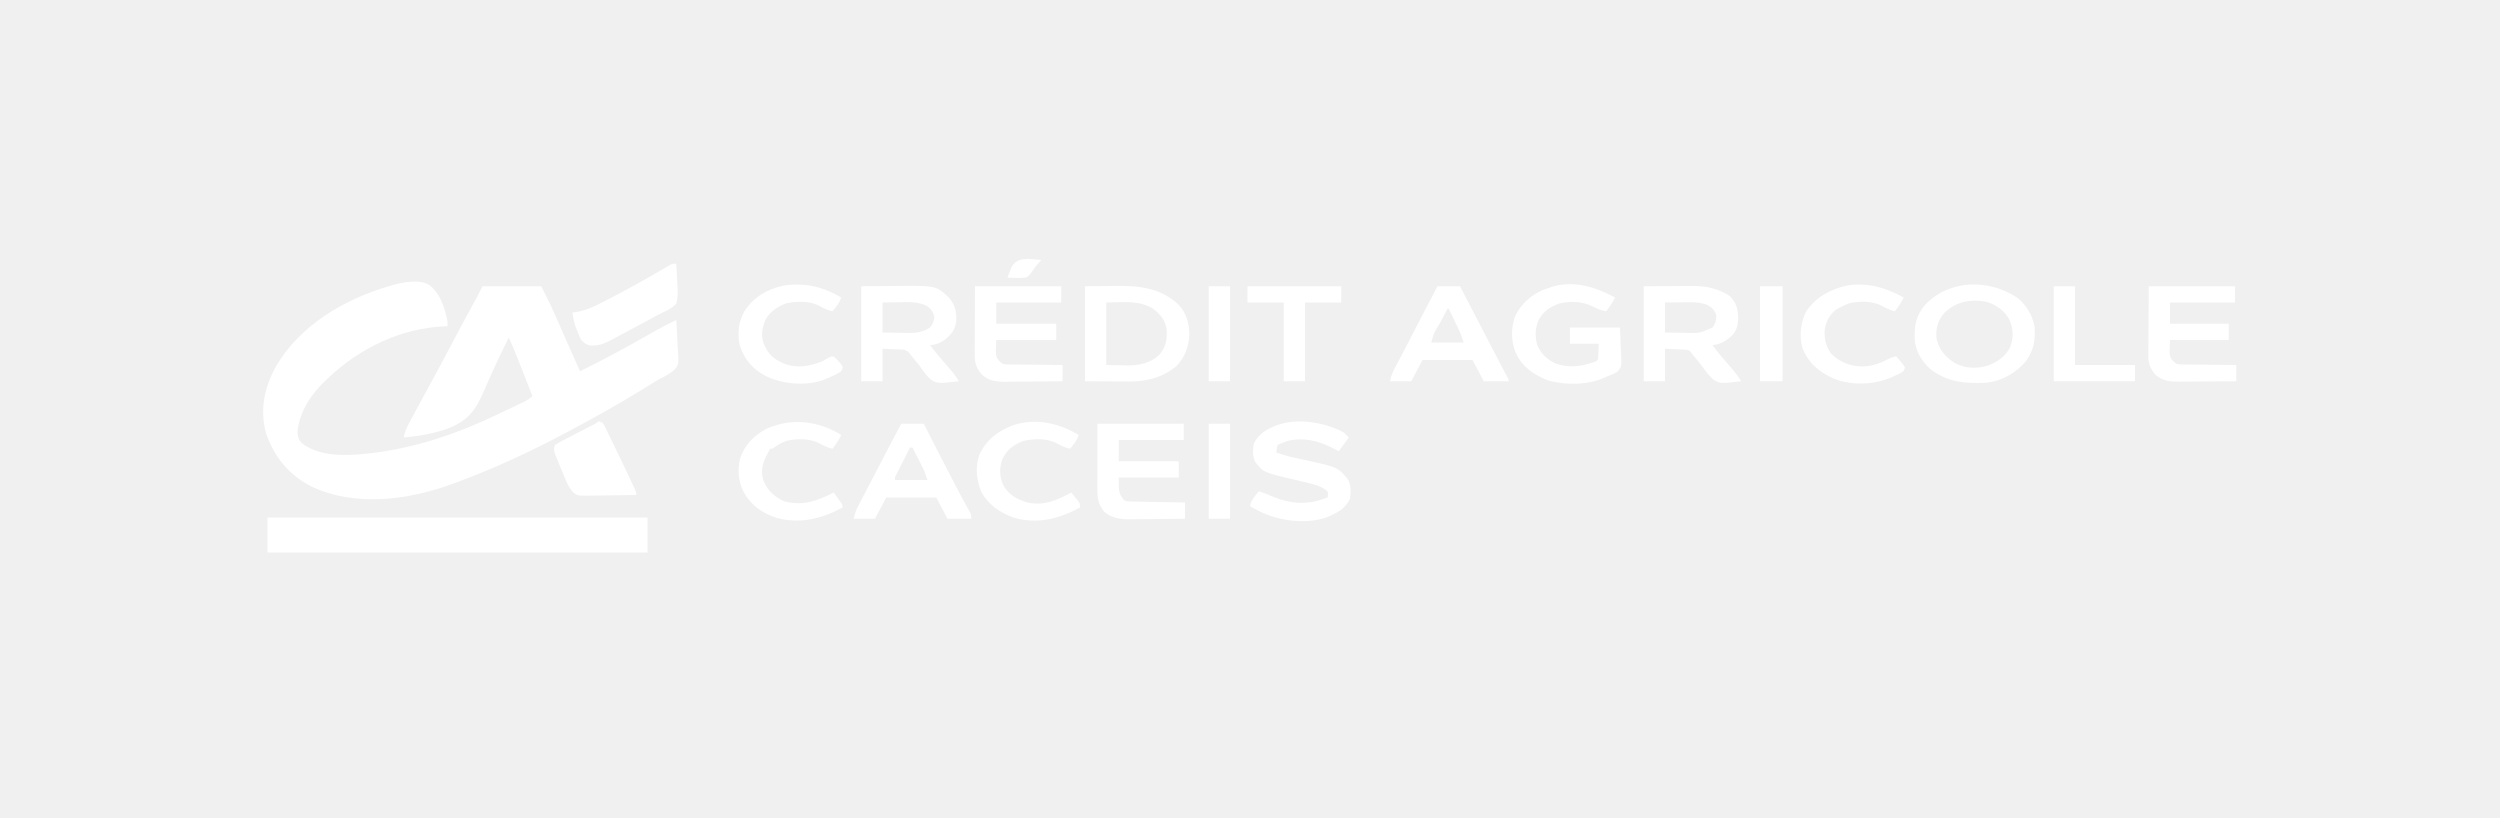
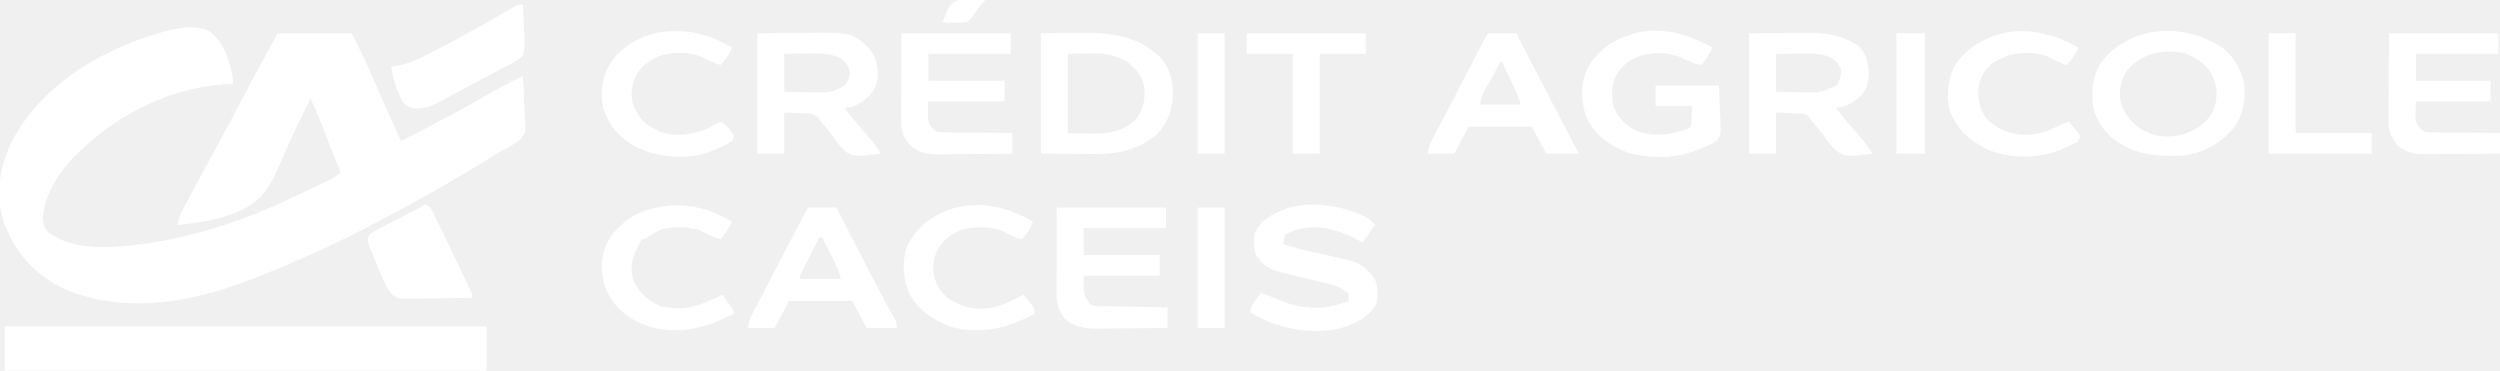
- <svg xmlns="http://www.w3.org/2000/svg" version="1.1" width="2000" height="654" viewBox="0 0 2000 654">
-   <path d="M0 0 C9.17 7.28 12.34 17.97 14.69 29.14 C14.69 30.46 14.69 31.78 14.69 33.14 C13.54 33.16 13.54 33.16 12.37 33.18 C-22.37 34.67 -55.32 50.55 -80.31 74.14 C-81.07 74.83 -81.83 75.53 -82.61 76.25 C-94.17 87.21 -104.19 101.85 -105.31 118.14 C-104.99 122 -104.45 123.97 -101.73 126.75 C-85.53 139.2 -60.21 136.47 -41.31 134.05 C-7.32 129.14 22.85 118.85 53.69 104.14 C56.05 103.03 58.4 101.91 60.76 100.8 C63.03 99.73 65.3 98.65 67.57 97.57 C68.62 97.07 69.68 96.57 70.77 96.06 C71.75 95.59 72.74 95.12 73.75 94.63 C74.61 94.22 75.47 93.81 76.35 93.39 C78.66 92.15 80.65 90.76 82.69 89.14 C80.63 83.89 78.57 78.64 76.5 73.4 C75.8 71.61 75.1 69.83 74.4 68.05 C73.39 65.48 72.38 62.9 71.36 60.33 C71.06 59.54 70.75 58.76 70.43 57.95 C68.33 52.61 66.06 47.36 63.69 42.14 C58.39 53.01 53.1 63.87 48.21 74.94 C47.93 75.58 47.64 76.23 47.35 76.89 C45.96 80.02 44.59 83.16 43.23 86.3 C36.68 101.23 30.31 108.95 14.98 114.98 C3.33 119.09 -8.07 121 -20.31 122.14 C-19.7 117.75 -18 114.26 -15.91 110.42 C-15.57 109.78 -15.23 109.14 -14.87 108.47 C-13.75 106.38 -12.63 104.29 -11.5 102.2 C-10.71 100.74 -9.93 99.27 -9.14 97.81 C-4.47 89.09 0.26 80.4 5.02 71.73 C10.07 62.51 14.96 53.21 19.86 43.92 C25.19 33.82 30.57 23.76 36.08 13.76 C36.52 12.96 36.95 12.16 37.41 11.34 C37.78 10.67 38.15 9.99 38.53 9.3 C39.98 6.61 41.33 3.87 42.69 1.14 C58.2 1.14 73.71 1.14 89.69 1.14 C97.73 17.22 97.73 17.22 100.59 23.75 C100.92 24.48 101.25 25.22 101.58 25.98 C102.6 28.28 103.62 30.58 104.63 32.89 C105.3 34.41 105.97 35.92 106.64 37.44 C107.98 40.46 109.31 43.48 110.64 46.5 C113.98 54.05 117.34 61.59 120.69 69.14 C140.09 59.65 159.07 49.34 177.78 38.58 C184.3 34.84 190.95 31.44 197.69 28.14 C198.07 33.36 198.34 38.58 198.52 43.82 C198.59 45.6 198.69 47.37 198.82 49.15 C199.85 63.4 199.85 63.4 196.33 67.87 C192.8 71 188.79 73.15 184.56 75.21 C182.1 76.43 179.84 77.91 177.55 79.43 C175.99 80.4 174.44 81.36 172.88 82.32 C171.58 83.13 171.58 83.13 170.25 83.95 C151.11 95.68 131.52 106.62 111.69 117.14 C110.59 117.72 109.49 118.31 108.35 118.92 C80.28 133.85 51.52 147.09 21.69 158.14 C20.84 158.45 19.98 158.77 19.1 159.1 C-16.63 172.19 -58.19 177.93 -93.78 161.54 C-112.17 152.11 -123.61 138.16 -130.48 118.85 C-135.6 99.84 -131.84 81.9 -122.42 65.03 C-103.14 32.28 -67.9 11.53 -32.31 1.14 C-31.17 0.8 -30.03 0.46 -28.86 0.11 C-20.2 -2.2 -8.09 -4.56 0 0 Z " fill="#FFFFFF" transform="translate(343.3086,227.8633)" />
-   <path d="M0 0 C100.32 0 200.64 0 304 0 C304 9.24 304 18.48 304 28 C203.68 28 103.36 28 0 28 C0 18.76 0 9.52 0 0 Z " fill="#FFFFFF" transform="translate(214,414)" />
-   <path d="M0 0 C7.47 -0.06 14.93 -0.12 22.62 -0.19 C24.95 -0.21 27.28 -0.24 29.67 -0.27 C59.85 -0.48 59.85 -0.48 70 9 C75.05 14.55 76.33 20.6 76 28 C75.09 34.61 72.3 38.45 67.13 42.56 C63.27 45.17 59.76 47 55 47 C59.85 53.5 65.08 59.62 70.47 65.68 C73.36 68.97 75.9 72.13 78 76 C61.55 77.89 61.55 77.89 56.12 75 C52.89 72.37 50.51 69.12 48.17 65.69 C46.26 62.94 44.09 60.44 41.94 57.88 C41.22 56.99 40.51 56.1 39.78 55.18 C37.46 52.05 37.46 52.05 34.03 50.68 C33.24 50.65 32.46 50.62 31.65 50.59 C30.88 50.55 30.12 50.51 29.33 50.48 C27.87 50.43 27.87 50.43 26.38 50.38 C23.28 50.25 20.19 50.13 17 50 C17 58.58 17 67.16 17 76 C11.39 76 5.78 76 0 76 C0 50.92 0 25.84 0 0 Z M17 13 C17 20.92 17 28.84 17 37 C21.13 37.09 25.25 37.17 29.38 37.22 C30.78 37.24 32.18 37.27 33.58 37.3 C41.6 37.5 48.15 37.63 55 33 C57.3 30.27 57.9 28.56 58.5 25.06 C57.83 20.97 56.19 18.53 53 16 C45.73 12.21 37.92 12.65 29.94 12.81 C28.69 12.83 27.44 12.84 26.16 12.85 C23.11 12.89 20.05 12.94 17 13 Z " fill="#FFFFFF" transform="translate(689,229)" />
-   <path d="M0 0 C11.29 -0.06 11.29 -0.06 22.81 -0.12 C25.17 -0.14 27.52 -0.16 29.94 -0.18 C31.84 -0.19 33.74 -0.19 35.64 -0.2 C36.6 -0.21 37.56 -0.22 38.55 -0.23 C49.93 -0.23 59.14 1.63 68.75 7.75 C73.91 12.91 75.28 17.73 75.56 25 C75.35 31.25 74.49 35.52 70 40 C65.41 43.84 61.14 46.69 55 47 C59.42 53.18 64.29 58.87 69.33 64.54 C72.55 68.2 75.4 71.87 78 76 C61.45 77.91 61.45 77.91 56.02 74.9 C52.53 72.01 49.87 68.49 47.28 64.79 C45.27 61.98 43.03 59.39 40.81 56.75 C40.1 55.86 39.38 54.97 38.64 54.05 C36.86 51.51 36.86 51.51 34.14 50.79 C33.35 50.76 32.56 50.72 31.75 50.68 C30.98 50.65 30.21 50.61 29.42 50.57 C28.43 50.53 27.45 50.48 26.44 50.44 C23.32 50.29 20.21 50.15 17 50 C17 58.58 17 67.16 17 76 C11.39 76 5.78 76 0 76 C0 50.92 0 25.84 0 0 Z M17 13 C17 20.92 17 28.84 17 37 C21.13 37.09 25.25 37.17 29.38 37.22 C30.78 37.24 32.18 37.27 33.58 37.3 C44.88 37.58 44.88 37.58 55 33 C57.51 29.58 57.99 27.67 58.06 23.44 C56.77 19.26 54.79 17.02 51 15 C44.2 12.29 37.29 12.78 30.06 12.88 C28.81 12.88 27.55 12.89 26.26 12.9 C23.17 12.93 20.09 12.96 17 13 Z " fill="#FFFFFF" transform="translate(1315,229)" />
-   <path d="M0 0 C6.64 -0.06 13.28 -0.12 20.12 -0.19 C23.22 -0.23 23.22 -0.23 26.38 -0.27 C44.63 -0.41 60.79 1.78 74.69 14.55 C80.97 21.14 83.21 29.05 83.5 38 C83.17 47.93 80.07 56.85 73 64 C61.47 73.38 48.77 76.36 34.18 76.2 C32.87 76.19 32.87 76.19 31.53 76.19 C28.31 76.18 25.09 76.15 21.88 76.12 C14.66 76.08 7.44 76.04 0 76 C0 50.92 0 25.84 0 0 Z M17 13 C17 29.5 17 46 17 63 C21.06 63.08 25.13 63.17 29.31 63.25 C30.57 63.29 31.83 63.32 33.12 63.36 C42.95 63.46 52.27 61.74 59.56 54.68 C64.74 48.64 65.67 43.02 65.38 35.12 C64.47 27.63 60.9 23.17 55.15 18.47 C43.88 10.76 30.05 13 17 13 Z " fill="#FFFFFF" transform="translate(868,229)" />
-   <path d="M0 0 C6.82 5.28 11.86 13.87 13.49 22.32 C14.56 32.79 13.03 42.01 6.68 50.61 C-1.43 60.18 -12.98 66.78 -25.61 67.85 C-42.44 68.56 -56.32 67.4 -70.03 56.63 C-76.93 50.22 -81.63 42.58 -82.27 33.09 C-82.58 21.89 -81.32 14.19 -73.84 5.38 C-54.19 -15.08 -22.75 -15.35 0 0 Z M-60.03 13.63 C-64.19 19.53 -65.71 26.01 -64.66 33.14 C-62.65 41.31 -58 46.84 -51.09 51.5 C-42.93 56.17 -34.07 56.87 -25.03 54.5 C-16.93 51.81 -10.05 47.32 -6.03 39.63 C-2.93 31.51 -3.28 24.85 -6.71 17.02 C-10.7 9.81 -17.1 5.55 -24.82 3.05 C-38.3 0.5 -50.79 3.17 -60.03 13.63 Z " fill="#FFFFFF" transform="translate(1614.031,238.3711)" />
-   <path d="M0 0 C-1.32 2.79 -2.8 5.26 -4.62 7.75 C-5.29 8.67 -5.29 8.67 -5.98 9.61 C-6.48 10.3 -6.48 10.3 -7 11 C-10.79 10.4 -13.73 9.28 -17.12 7.5 C-25.6 3.07 -34.97 2.68 -44.29 4.72 C-51.72 7.26 -56.9 10.66 -60.88 17.56 C-63.9 24.13 -64.12 30.53 -62.37 37.52 C-59.67 44.65 -54.26 49.7 -47.38 52.88 C-37.2 56.27 -28.05 55.45 -18 52 C-17.25 51.77 -16.5 51.55 -15.72 51.31 C-13.66 50.04 -13.66 50.04 -13.39 46.96 C-13.34 45.78 -13.3 44.59 -13.25 43.38 C-13.17 41.27 -13.09 39.17 -13 37 C-20.59 37 -28.18 37 -36 37 C-36 32.71 -36 28.42 -36 24 C-22.8 24 -9.6 24 4 24 C4.31 31.98 4.31 31.98 4.62 40.12 C4.72 41.79 4.81 43.46 4.9 45.18 C5.24 55.6 5.24 55.6 1.98 59.29 C-0.63 60.9 -3.11 61.99 -6 63 C-6.64 63.3 -7.28 63.59 -7.94 63.9 C-21.4 70.1 -39.26 70.33 -53.38 66.38 C-64.78 62.03 -74.22 55.55 -79.44 44.19 C-83.18 34.98 -83.31 24.68 -80.03 15.27 C-75.72 5.78 -67.47 -1.77 -58 -5.88 C-56.01 -6.62 -54.01 -7.33 -52 -8 C-51.28 -8.25 -50.57 -8.49 -49.83 -8.75 C-32.18 -13.7 -15.46 -8.35 0 0 Z " fill="#FFFFFF" transform="translate(1292,238)" />
-   <path d="M0 0 C1.32 1.32 2.64 2.64 4 4 C1.36 7.63 -1.28 11.26 -4 15 C-5.75 14.07 -7.51 13.14 -9.31 12.19 C-20.73 6.54 -32.72 3.54 -45.4 6.9 C-47.99 7.84 -50.5 8.84 -53 10 C-53.33 11.98 -53.66 13.96 -54 16 C-46.69 18.63 -39.35 20.29 -31.75 21.88 C-4.93 27.7 -4.93 27.7 3 37 C6.11 41.85 5.6 47.45 5 53 C1.05 61.36 -5.84 64.63 -14 67.98 C-30.61 73.61 -51.59 70.72 -67.16 63.22 C-69.81 61.87 -72.41 60.46 -75 59 C-74.39 55.56 -73.08 53.48 -70.94 50.75 C-70.39 50.04 -69.84 49.34 -69.28 48.61 C-68.86 48.08 -68.43 47.55 -68 47 C-63.96 48.29 -60.12 49.78 -56.25 51.5 C-43.15 56.96 -29.44 58.09 -16 53 C-15.01 52.67 -14.02 52.34 -13 52 C-12.5 49.67 -12.5 49.67 -13 47 C-17.03 43.83 -20.68 42.27 -25.62 41.06 C-26.58 40.82 -26.58 40.82 -27.55 40.57 C-31.35 39.61 -35.18 38.73 -39 37.85 C-64.46 31.91 -64.46 31.91 -71.07 23.12 C-73.07 18.55 -72.78 13.84 -72 9 C-68.18 0.92 -61.07 -3.05 -53 -6 C-36.62 -11.82 -14.84 -8.11 0 0 Z " fill="#FFFFFF" transform="translate(1075,346)" />
-   <path d="M0 0 C22.77 0 45.54 0 69 0 C69 4.29 69 8.58 69 13 C51.84 13 34.68 13 17 13 C17 18.61 17 24.22 17 30 C32.84 30 48.68 30 65 30 C65 34.29 65 38.58 65 43 C49.16 43 33.32 43 17 43 C16.29 57.17 16.29 57.17 22 62 C24.33 62.61 24.33 62.61 26.86 62.55 C28.3 62.58 28.3 62.58 29.77 62.61 C30.8 62.61 31.83 62.61 32.89 62.61 C34.48 62.63 34.48 62.63 36.1 62.66 C39.48 62.71 42.87 62.73 46.25 62.75 C48.54 62.78 50.84 62.81 53.13 62.84 C58.76 62.91 64.38 62.96 70 63 C70 67.29 70 71.58 70 76 C62.31 76.1 54.63 76.17 46.94 76.22 C44.33 76.24 41.71 76.27 39.1 76.3 C35.34 76.35 31.58 76.37 27.81 76.39 C26.65 76.41 25.49 76.43 24.29 76.45 C16.95 76.46 11.02 75.75 5.48 70.59 C1.11 65.68 -0.25 61.3 -0.23 54.83 C-0.23 53.59 -0.23 52.36 -0.23 51.08 C-0.22 49.79 -0.21 48.5 -0.2 47.17 C-0.19 45.38 -0.19 45.38 -0.19 43.55 C-0.18 39.1 -0.15 34.64 -0.12 30.19 C-0.08 20.23 -0.04 10.26 0 0 Z " fill="#FFFFFF" transform="translate(780,229)" />
-   <path d="M0 0 C22.77 0 45.54 0 69 0 C69 4.29 69 8.58 69 13 C51.84 13 34.68 13 17 13 C17 18.61 17 24.22 17 30 C32.84 30 48.68 30 65 30 C65 34.29 65 38.58 65 43 C49.16 43 33.32 43 17 43 C16.96 55.11 16.96 55.11 21 61 C23.37 62.19 24.89 62.16 27.54 62.21 C28.48 62.23 29.42 62.25 30.39 62.27 C31.41 62.28 32.43 62.3 33.48 62.32 C34.52 62.34 35.56 62.36 36.63 62.38 C39.96 62.44 43.29 62.5 46.62 62.56 C48.88 62.61 51.14 62.65 53.39 62.69 C58.93 62.8 64.46 62.9 70 63 C70 67.29 70 71.58 70 76 C62.64 76.1 55.27 76.17 47.91 76.22 C45.4 76.24 42.9 76.27 40.4 76.3 C36.79 76.35 33.18 76.37 29.57 76.39 C28.46 76.41 27.35 76.43 26.21 76.45 C18.34 76.46 10.62 75.51 4.75 69.82 C4.1 68.7 4.1 68.7 3.44 67.56 C2.98 66.82 2.53 66.08 2.06 65.32 C0.08 60.99 -0.12 56.81 -0.11 52.11 C-0.11 50.93 -0.11 49.75 -0.11 48.54 C-0.11 47.31 -0.1 46.09 -0.1 44.82 C-0.1 43.69 -0.1 42.55 -0.09 41.38 C-0.09 37.15 -0.08 32.92 -0.06 28.69 C-0.04 19.22 -0.02 9.75 0 0 Z " fill="#FFFFFF" transform="translate(878,339)" />
-   <path d="M0 0 C22.77 0 45.54 0 69 0 C69 4.29 69 8.58 69 13 C51.84 13 34.68 13 17 13 C17 18.61 17 24.22 17 30 C32.51 30 48.02 30 64 30 C64 34.29 64 38.58 64 43 C48.49 43 32.98 43 17 43 C16.29 57.17 16.29 57.17 22 62 C24.33 62.61 24.33 62.61 26.86 62.55 C28.3 62.58 28.3 62.58 29.77 62.61 C30.8 62.61 31.83 62.61 32.89 62.61 C34.48 62.63 34.48 62.63 36.1 62.66 C39.48 62.71 42.87 62.73 46.25 62.75 C48.54 62.78 50.84 62.81 53.13 62.84 C58.76 62.91 64.38 62.96 70 63 C70 67.29 70 71.58 70 76 C62.3 76.07 54.59 76.13 46.89 76.16 C44.27 76.18 41.65 76.2 39.03 76.23 C35.26 76.26 31.49 76.28 27.71 76.29 C26.55 76.31 25.38 76.32 24.18 76.34 C16.46 76.34 11.31 75.79 5.25 70.69 C1.23 65.88 -0.38 61.89 -0.34 55.63 C-0.34 54.37 -0.34 53.11 -0.34 51.82 C-0.32 50.51 -0.31 49.2 -0.29 47.85 C-0.29 46.64 -0.29 45.43 -0.28 44.18 C-0.27 39.66 -0.23 35.14 -0.19 30.62 C-0.13 20.52 -0.06 10.41 0 0 Z " fill="#FFFFFF" transform="translate(1719,229)" />
-   <path d="M0 0 C5.94 0 11.88 0 18 0 C24.85 13.1 31.67 26.21 38.45 39.34 C41.82 45.87 45.21 52.41 48.62 58.92 C49.18 59.99 49.74 61.06 50.32 62.17 C51.38 64.18 52.44 66.2 53.5 68.21 C53.96 69.09 54.42 69.98 54.9 70.89 C55.31 71.66 55.72 72.44 56.14 73.24 C57 75 57 75 57 76 C50.4 76 43.8 76 37 76 C34.03 70.39 31.06 64.78 28 59 C14.8 59 1.6 59 -12 59 C-14.97 64.61 -17.94 70.22 -21 76 C-26.61 76 -32.22 76 -38 76 C-37.02 71.1 -35.35 67.56 -33 63.25 C-32.09 61.56 -31.19 59.87 -30.28 58.17 C-29.77 57.21 -29.26 56.25 -28.73 55.26 C-25.64 49.43 -22.63 43.54 -19.61 37.67 C-13.15 25.07 -6.62 12.51 0 0 Z M8 18 C6.39 21.04 4.79 24.08 3.19 27.12 C2.74 27.98 2.28 28.84 1.82 29.72 C-2.78 37.05 -2.78 37.05 -5 45 C3.58 45 12.16 45 21 45 C19.67 41 18.42 37.56 16.62 33.82 C16.17 32.89 15.73 31.96 15.27 31.01 C14.81 30.06 14.35 29.11 13.88 28.12 C13.17 26.66 13.17 26.66 12.46 25.17 C11.31 22.78 10.16 20.39 9 18 C8.67 18 8.34 18 8 18 Z " fill="#FFFFFF" transform="translate(1150,229)" />
-   <path d="M0 0 C5.94 0 11.88 0 18 0 C18.88 1.71 18.88 1.71 19.77 3.46 C21.99 7.8 24.2 12.14 26.42 16.47 C27.37 18.33 28.32 20.19 29.27 22.05 C34.28 31.85 39.31 41.64 44.44 51.39 C45.04 52.53 45.04 52.53 45.65 53.69 C48.63 59.34 51.7 64.95 54.82 70.53 C56 73 56 73 56 76 C49.73 76 43.46 76 37 76 C34.03 70.39 31.06 64.78 28 59 C14.8 59 1.6 59 -12 59 C-14.97 64.61 -17.94 70.22 -21 76 C-26.61 76 -32.22 76 -38 76 C-37.12 71.6 -36.16 69 -34.11 65.12 C-33.51 63.96 -32.91 62.81 -32.29 61.62 C-31.63 60.37 -30.97 59.12 -30.31 57.88 C-29.64 56.58 -28.96 55.29 -28.28 53.99 C-26.89 51.32 -25.49 48.65 -24.08 45.98 C-22.1 42.2 -20.13 38.4 -18.17 34.61 C-12.19 23.03 -6.17 11.48 0 0 Z M7 19 C4.99 22.96 3 26.91 1 30.88 C0.43 32 -0.14 33.13 -0.73 34.29 C-1.28 35.37 -1.82 36.45 -2.38 37.55 C-2.88 38.55 -3.38 39.54 -3.9 40.57 C-5.14 42.86 -5.14 42.86 -5 45 C3.58 45 12.16 45 21 45 C19.67 41 18.48 37.71 16.62 34.04 C16.17 33.16 15.73 32.27 15.27 31.36 C14.81 30.46 14.35 29.56 13.88 28.62 C13.41 27.7 12.94 26.77 12.46 25.82 C11.31 23.54 10.16 21.27 9 19 C8.34 19 7.68 19 7 19 Z " fill="#FFFFFF" transform="translate(721,339)" />
-   <path d="M0 0 C-1.32 2.79 -2.8 5.26 -4.62 7.75 C-5.29 8.67 -5.29 8.67 -5.98 9.61 C-6.48 10.3 -6.48 10.3 -7 11 C-11.25 10.13 -14.75 8.16 -18.56 6.16 C-25.99 2.64 -36.15 2.81 -44.06 4.75 C-46.49 5.7 -48.72 6.75 -51 8 C-52.64 8.87 -52.64 8.87 -54.31 9.75 C-59.61 14.18 -62.51 19.62 -63.27 26.45 C-63.55 33.69 -62.3 39.08 -58 45 C-51.35 51.59 -43.05 54.93 -33.75 55.19 C-25.67 55.05 -19.35 52.97 -12.26 49.12 C-10.16 48.08 -8.29 47.47 -6 47 C-4.8 48.43 -3.62 49.87 -2.44 51.31 C-1.78 52.11 -1.11 52.91 -0.43 53.74 C0.04 54.48 0.51 55.23 1 56 C0 59 0 59 -3.1 60.75 C-4.41 61.37 -5.74 61.97 -7.06 62.56 C-7.71 62.87 -8.35 63.17 -9.01 63.48 C-23.07 69.92 -40.78 70.59 -55.3 65.2 C-67.31 59.84 -75.58 53.33 -80.89 40.93 C-83.8 31.04 -82.59 20.14 -78 11 C-69.74 -0.7 -59.26 -6.18 -45.64 -9.59 C-28.75 -12.21 -14.71 -7.94 0 0 Z " fill="#FFFFFF" transform="translate(1523,238)" />
-   <path d="M0 0 C-1.67 4.59 -3.79 7.37 -7 11 C-11.25 10.13 -14.75 8.16 -18.56 6.16 C-26.02 2.62 -36.01 2.92 -43.99 4.65 C-50.75 7.11 -56.7 11.08 -60.38 17.36 C-63.19 23.69 -64.38 29.7 -62.23 36.39 C-59.35 43.32 -56.02 47.92 -49.12 51.25 C-48.12 51.75 -47.11 52.25 -46.07 52.77 C-35.43 57.04 -25.4 55 -15 51 C-13.62 50.25 -12.26 49.46 -10.94 48.62 C-8 47 -8 47 -5.88 47.38 C-3.13 49.76 -1.1 52 1 55 C0.97 57 0.97 57 0 59 C-3.72 61.55 -7.86 63.24 -12 65 C-12.81 65.35 -13.63 65.69 -14.47 66.05 C-29.07 71.05 -47.04 69.32 -60.72 62.68 C-70.89 57.07 -77.12 49.96 -81 39 C-83.45 29.38 -82.22 19.58 -77.44 10.94 C-70.24 -0.28 -59.29 -6.6 -46.47 -9.5 C-29.13 -12.01 -14.97 -8.81 0 0 Z " fill="#FFFFFF" transform="translate(673,238)" />
-   <path d="M0 0 C-1.32 2.79 -2.8 5.26 -4.62 7.75 C-5.29 8.67 -5.29 8.67 -5.98 9.61 C-6.48 10.3 -6.48 10.3 -7 11 C-11.25 10.13 -14.75 8.16 -18.56 6.16 C-26 2.63 -36.21 2.79 -44.13 4.79 C-47.47 6.1 -50.28 7.45 -53.14 9.64 C-55 11 -55 11 -57 11 C-57.43 11.86 -57.43 11.86 -57.87 12.74 C-58.58 14.17 -59.32 15.6 -60.07 17.01 C-63.32 23.52 -64.38 29.37 -62.27 36.46 C-58.99 44.53 -53.25 49.73 -45.25 53.19 C-30.35 56.91 -19.2 52.66 -6 46 C-4.83 47.62 -3.66 49.25 -2.5 50.88 C-1.53 52.23 -1.53 52.23 -0.53 53.62 C1 56 1 56 1 58 C-15.78 67.06 -32.63 71.31 -51.56 66.38 C-63.5 62.41 -72.52 56.16 -78.38 44.94 C-82.54 36.46 -83.08 27.47 -80.81 18.36 C-77.23 7.93 -69.77 0.36 -60.19 -4.81 C-40.15 -13.91 -18.52 -11.55 0 0 Z " fill="#FFFFFF" transform="translate(673,348)" />
-   <path d="M0 0 C-1.67 4.59 -3.79 7.37 -7 11 C-11.25 10.13 -14.75 8.16 -18.56 6.16 C-26.24 2.51 -36.32 2.87 -44.47 4.84 C-52.22 7.75 -57.61 11.83 -61.12 19.42 C-63.67 26.7 -63.47 33.13 -60.38 40.19 C-56.1 47.86 -49.25 51.61 -41 54 C-27.78 56.86 -17.35 52.2 -6 46 C-4.82 47.43 -3.66 48.87 -2.5 50.31 C-1.53 51.51 -1.53 51.51 -0.53 52.74 C1 55 1 55 1 58 C-15.84 67.09 -33.3 71.65 -52.26 66.04 C-63.24 61.87 -72.46 55.84 -77.99 45.31 C-81.99 36.15 -82.93 25.03 -79.38 15.5 C-73.55 3.37 -64.45 -3.35 -52 -8 C-33.97 -13.75 -15.74 -9.4 0 0 Z " fill="#FFFFFF" transform="translate(863,348)" />
-   <path d="M0 0 C0.32 4.41 0.56 8.81 0.71 13.23 C0.78 14.73 0.87 16.23 0.98 17.72 C1.35 22.75 1.37 27.12 0 32 C-3.3 35.39 -6.88 37.28 -11.19 39.18 C-14.01 40.46 -16.67 42.01 -19.36 43.53 C-21.49 44.67 -23.62 45.8 -25.75 46.94 C-26.87 47.54 -27.99 48.14 -29.15 48.75 C-31.39 49.95 -33.63 51.15 -35.87 52.34 C-38.68 53.83 -41.48 55.33 -44.29 56.83 C-45.79 57.64 -47.3 58.44 -48.81 59.25 C-49.48 59.61 -50.15 59.97 -50.84 60.34 C-55.91 63.03 -60.19 65.28 -66 65.38 C-66.82 65.4 -67.65 65.43 -68.5 65.46 C-72 64.82 -73.51 63.54 -76 61 C-77.27 58.53 -78.3 56.27 -79.25 53.69 C-79.51 53.05 -79.76 52.41 -80.02 51.75 C-81.66 47.5 -82.51 43.53 -83 39 C-82.02 38.89 -82.02 38.89 -81.03 38.77 C-73.08 37.61 -66.76 34.83 -59.69 31.12 C-58.56 30.55 -57.43 29.97 -56.26 29.37 C-43.38 22.73 -30.62 15.84 -18.07 8.58 C-17.11 8.02 -16.14 7.47 -15.15 6.89 C-13.3 5.82 -11.45 4.74 -9.61 3.66 C-8.79 3.18 -7.96 2.7 -7.11 2.2 C-6.39 1.78 -5.67 1.35 -4.92 0.91 C-3 0 -3 0 0 0 Z " fill="#FFFFFF" transform="translate(541,211)" />
-   <path d="M0 0 C3 1 3 1 4.18 2.77 C4.55 3.54 4.93 4.31 5.31 5.1 C5.74 5.97 6.17 6.84 6.62 7.74 C7.3 9.17 7.3 9.17 8 10.62 C8.48 11.6 8.96 12.58 9.45 13.59 C10.98 16.72 12.49 19.86 14 23 C14.5 24.03 14.99 25.06 15.51 26.12 C18.7 32.73 21.88 39.35 25 46 C25.47 47.01 25.94 48.01 26.43 49.05 C26.89 50.04 27.35 51.03 27.82 52.05 C28.24 52.95 28.66 53.85 29.09 54.78 C30 57 30 57 30 59 C23.42 59.13 16.83 59.21 10.25 59.27 C8.01 59.3 5.77 59.33 3.53 59.38 C0.31 59.44 -2.91 59.47 -6.13 59.49 C-7.63 59.53 -7.63 59.53 -9.15 59.57 C-16.94 59.57 -16.94 59.57 -20.46 56.92 C-23.2 53.77 -24.93 50.7 -26.46 46.87 C-26.75 46.2 -27.03 45.53 -27.32 44.84 C-27.91 43.43 -28.49 42.01 -29.06 40.6 C-29.94 38.43 -30.85 36.28 -31.76 34.13 C-32.33 32.75 -32.9 31.37 -33.46 30 C-33.74 29.35 -34.01 28.71 -34.29 28.05 C-35.66 24.61 -36.38 22.49 -35 19 C-32.51 17.38 -30.14 16.03 -27.5 14.71 C-26.75 14.32 -26 13.92 -25.22 13.52 C-22.82 12.27 -20.41 11.04 -18 9.81 C-15.59 8.57 -13.18 7.32 -10.78 6.07 C-9.28 5.3 -7.77 4.52 -6.27 3.76 C-2.92 2.19 -2.92 2.19 0 0 Z " fill="#FFFFFF" transform="translate(479,337)" />
-   <path d="M0 0 C24.75 0 49.5 0 75 0 C75 4.29 75 8.58 75 13 C65.43 13 55.86 13 46 13 C46 33.79 46 54.58 46 76 C40.39 76 34.78 76 29 76 C29 55.21 29 34.42 29 13 C19.43 13 9.86 13 0 13 C0 8.71 0 4.42 0 0 Z " fill="#FFFFFF" transform="translate(998,229)" />
-   <path d="M0 0 C5.61 0 11.22 0 17 0 C17 20.79 17 41.58 17 63 C32.84 63 48.68 63 65 63 C65 67.29 65 71.58 65 76 C43.55 76 22.1 76 0 76 C0 50.92 0 25.84 0 0 Z " fill="#FFFFFF" transform="translate(1643,229)" />
-   <path d="M0 0 C5.94 0 11.88 0 18 0 C18 25.08 18 50.16 18 76 C12.06 76 6.12 76 0 76 C0 50.92 0 25.84 0 0 Z " fill="#FFFFFF" transform="translate(1408,229)" />
-   <path d="M0 0 C5.61 0 11.22 0 17 0 C17 25.08 17 50.16 17 76 C11.39 76 5.78 76 0 76 C0 50.92 0 25.84 0 0 Z " fill="#FFFFFF" transform="translate(967,339)" />
-   <path d="M0 0 C5.61 0 11.22 0 17 0 C17 25.08 17 50.16 17 76 C11.39 76 5.78 76 0 76 C0 50.92 0 25.84 0 0 Z " fill="#FFFFFF" transform="translate(967,229)" />
-   <path d="M0 0 C-0.4 0.46 -0.81 0.92 -1.23 1.39 C-4.52 5.14 -4.52 5.14 -7.37 9.21 C-8.75 11.44 -9.76 12.61 -12 14 C-17.07 14.6 -21.92 14.41 -27 14 C-26.33 12.33 -25.67 10.67 -25 9 C-24.72 8.19 -24.45 7.38 -24.16 6.54 C-19.58 -3.29 -9.26 -0.74 0 0 Z " fill="#FFFFFF" transform="translate(833,208)" />
+ <svg xmlns="http://www.w3.org/2000/svg" version="1.1" width="1578" height="234" viewBox="0 0 1578 234">
+   <path d="M0 0 C9.17 7.28 12.34 17.97 14.69 29.14 C14.69 30.46 14.69 31.78 14.69 33.14 C13.54 33.16 13.54 33.16 12.37 33.18 C-22.37 34.67 -55.32 50.55 -80.31 74.14 C-81.07 74.83 -81.83 75.53 -82.61 76.25 C-94.17 87.21 -104.19 101.85 -105.31 118.14 C-104.99 122 -104.45 123.97 -101.73 126.75 C-85.53 139.2 -60.21 136.47 -41.31 134.05 C-7.32 129.14 22.85 118.85 53.69 104.14 C56.05 103.03 58.4 101.91 60.76 100.8 C63.03 99.73 65.3 98.65 67.57 97.57 C68.62 97.07 69.68 96.57 70.77 96.06 C71.75 95.59 72.74 95.12 73.75 94.63 C74.61 94.22 75.47 93.81 76.35 93.39 C78.66 92.15 80.65 90.76 82.69 89.14 C80.63 83.89 78.57 78.64 76.5 73.4 C75.8 71.61 75.1 69.83 74.4 68.05 C73.39 65.48 72.38 62.9 71.36 60.33 C71.06 59.54 70.75 58.76 70.43 57.95 C68.33 52.61 66.06 47.36 63.69 42.14 C58.39 53.01 53.1 63.87 48.21 74.94 C47.93 75.58 47.64 76.23 47.35 76.89 C45.96 80.02 44.59 83.16 43.23 86.3 C36.68 101.23 30.31 108.95 14.98 114.98 C3.33 119.09 -8.07 121 -20.31 122.14 C-19.7 117.75 -18 114.26 -15.91 110.42 C-15.57 109.78 -15.23 109.14 -14.87 108.47 C-13.75 106.38 -12.63 104.29 -11.5 102.2 C-10.71 100.74 -9.93 99.27 -9.14 97.81 C-4.47 89.09 0.26 80.4 5.02 71.73 C10.07 62.51 14.96 53.21 19.86 43.92 C25.19 33.82 30.57 23.76 36.08 13.76 C36.52 12.96 36.95 12.16 37.41 11.34 C37.78 10.67 38.15 9.99 38.53 9.3 C39.98 6.61 41.33 3.87 42.69 1.14 C58.2 1.14 73.71 1.14 89.69 1.14 C97.73 17.22 97.73 17.22 100.59 23.75 C100.92 24.48 101.25 25.22 101.58 25.98 C102.6 28.28 103.62 30.58 104.63 32.89 C105.3 34.41 105.97 35.92 106.64 37.44 C107.98 40.46 109.31 43.48 110.64 46.5 C113.98 54.05 117.34 61.59 120.69 69.14 C140.09 59.65 159.07 49.34 177.78 38.58 C184.3 34.84 190.95 31.44 197.69 28.14 C198.07 33.36 198.34 38.58 198.52 43.82 C198.59 45.6 198.69 47.37 198.82 49.15 C199.85 63.4 199.85 63.4 196.33 67.87 C192.8 71 188.79 73.15 184.56 75.21 C182.1 76.43 179.84 77.91 177.55 79.43 C175.99 80.4 174.44 81.36 172.88 82.32 C171.58 83.13 171.58 83.13 170.25 83.95 C151.11 95.68 131.52 106.62 111.69 117.14 C110.59 117.72 109.49 118.31 108.35 118.92 C80.28 133.85 51.52 147.09 21.69 158.14 C20.84 158.45 19.98 158.77 19.1 159.1 C-16.63 172.19 -58.19 177.93 -93.78 161.54 C-112.17 152.11 -123.61 138.16 -130.48 118.85 C-135.6 99.84 -131.84 81.9 -122.42 65.03 C-103.14 32.28 -67.9 11.53 -32.31 1.14 C-31.17 0.8 -30.03 0.46 -28.86 0.11 C-20.2 -2.2 -8.09 -4.56 0 0 Z " fill="#FFFFFF" transform="translate(132.3086,19.86328)" />
+   <path d="M0 0 C100.32 0 200.64 0 304 0 C304 9.24 304 18.48 304 28 C203.68 28 103.36 28 0 28 C0 18.76 0 9.52 0 0 Z " fill="#FFFFFF" transform="translate(3,206)" />
+   <path d="M0 0 C7.47 -0.06 14.93 -0.12 22.62 -0.19 C24.95 -0.21 27.28 -0.24 29.67 -0.27 C59.85 -0.48 59.85 -0.48 70 9 C75.05 14.55 76.33 20.6 76 28 C75.09 34.61 72.3 38.45 67.13 42.56 C63.27 45.17 59.76 47 55 47 C59.85 53.5 65.08 59.62 70.47 65.68 C73.36 68.97 75.9 72.13 78 76 C61.55 77.89 61.55 77.89 56.12 75 C52.89 72.37 50.51 69.12 48.17 65.69 C46.26 62.94 44.09 60.44 41.94 57.88 C41.22 56.99 40.51 56.1 39.78 55.18 C37.46 52.05 37.46 52.05 34.03 50.68 C33.24 50.65 32.46 50.62 31.65 50.59 C30.88 50.55 30.12 50.51 29.33 50.48 C27.87 50.43 27.87 50.43 26.38 50.38 C23.28 50.25 20.19 50.13 17 50 C17 58.58 17 67.16 17 76 C11.39 76 5.78 76 0 76 C0 50.92 0 25.84 0 0 Z M17 13 C17 20.92 17 28.84 17 37 C21.13 37.09 25.25 37.17 29.38 37.22 C30.78 37.24 32.18 37.27 33.58 37.3 C41.6 37.5 48.15 37.63 55 33 C57.3 30.27 57.9 28.56 58.5 25.06 C57.83 20.97 56.19 18.53 53 16 C45.73 12.21 37.92 12.65 29.94 12.81 C28.69 12.83 27.44 12.84 26.16 12.85 C23.11 12.89 20.05 12.94 17 13 Z " fill="#FFFFFF" transform="translate(478,21)" />
+   <path d="M0 0 C11.29 -0.06 11.29 -0.06 22.81 -0.12 C25.17 -0.14 27.52 -0.16 29.94 -0.18 C31.84 -0.19 33.74 -0.19 35.64 -0.2 C36.6 -0.21 37.56 -0.22 38.55 -0.23 C49.93 -0.23 59.14 1.63 68.75 7.75 C73.91 12.91 75.28 17.73 75.56 25 C75.35 31.25 74.49 35.52 70 40 C65.41 43.84 61.14 46.69 55 47 C59.42 53.18 64.29 58.87 69.33 64.54 C72.55 68.2 75.4 71.87 78 76 C61.45 77.91 61.45 77.91 56.02 74.9 C52.53 72.01 49.87 68.49 47.28 64.79 C45.27 61.98 43.03 59.39 40.81 56.75 C40.1 55.86 39.38 54.97 38.64 54.05 C36.86 51.51 36.86 51.51 34.14 50.79 C33.35 50.76 32.56 50.72 31.75 50.68 C30.98 50.65 30.21 50.61 29.42 50.57 C28.43 50.53 27.45 50.48 26.44 50.44 C23.32 50.29 20.21 50.15 17 50 C17 58.58 17 67.16 17 76 C11.39 76 5.78 76 0 76 C0 50.92 0 25.84 0 0 Z M17 13 C17 20.92 17 28.84 17 37 C21.13 37.09 25.25 37.17 29.38 37.22 C30.78 37.24 32.18 37.27 33.58 37.3 C44.88 37.58 44.88 37.58 55 33 C57.51 29.58 57.99 27.67 58.06 23.44 C56.77 19.26 54.79 17.02 51 15 C44.2 12.29 37.29 12.78 30.06 12.88 C28.81 12.88 27.55 12.89 26.26 12.9 C23.17 12.93 20.09 12.96 17 13 Z " fill="#FFFFFF" transform="translate(1104,21)" />
+   <path d="M0 0 C6.64 -0.06 13.28 -0.12 20.12 -0.19 C23.22 -0.23 23.22 -0.23 26.38 -0.27 C44.63 -0.41 60.79 1.78 74.69 14.55 C80.97 21.14 83.21 29.05 83.5 38 C83.17 47.93 80.07 56.85 73 64 C61.47 73.38 48.77 76.36 34.18 76.2 C32.87 76.19 32.87 76.19 31.53 76.19 C28.31 76.18 25.09 76.15 21.88 76.12 C14.66 76.08 7.44 76.04 0 76 C0 50.92 0 25.84 0 0 Z M17 13 C17 29.5 17 46 17 63 C21.06 63.08 25.13 63.16 29.31 63.25 C30.57 63.29 31.83 63.32 33.12 63.36 C42.95 63.46 52.27 61.74 59.56 54.68 C64.74 48.64 65.67 43.02 65.38 35.12 C64.47 27.63 60.9 23.17 55.15 18.47 C43.88 10.76 30.05 13 17 13 Z " fill="#FFFFFF" transform="translate(657,21)" />
+   <path d="M0 0 C6.82 5.28 11.86 13.87 13.49 22.32 C14.56 32.79 13.03 42.01 6.68 50.61 C-1.43 60.18 -12.98 66.78 -25.61 67.85 C-42.44 68.56 -56.32 67.4 -70.03 56.63 C-76.93 50.22 -81.63 42.58 -82.27 33.09 C-82.58 21.89 -81.32 14.19 -73.84 5.38 C-54.19 -15.08 -22.75 -15.35 0 0 Z M-60.03 13.63 C-64.19 19.53 -65.71 26.01 -64.66 33.14 C-62.65 41.31 -58 46.84 -51.09 51.5 C-42.93 56.17 -34.07 56.87 -25.03 54.5 C-16.93 51.81 -10.05 47.32 -6.03 39.63 C-2.93 31.51 -3.28 24.85 -6.71 17.02 C-10.7 9.81 -17.1 5.55 -24.82 3.05 C-38.3 0.5 -50.79 3.17 -60.03 13.63 Z " fill="#FFFFFF" transform="translate(1403.031,30.37109)" />
+   <path d="M0 0 C-1.32 2.79 -2.8 5.26 -4.62 7.75 C-5.29 8.67 -5.29 8.67 -5.98 9.61 C-6.48 10.3 -6.48 10.3 -7 11 C-10.79 10.4 -13.73 9.28 -17.12 7.5 C-25.6 3.07 -34.97 2.68 -44.29 4.72 C-51.72 7.26 -56.9 10.66 -60.88 17.56 C-63.9 24.13 -64.12 30.53 -62.37 37.52 C-59.67 44.65 -54.26 49.7 -47.38 52.88 C-37.2 56.27 -28.05 55.45 -18 52 C-17.25 51.77 -16.5 51.55 -15.72 51.31 C-13.66 50.04 -13.66 50.04 -13.39 46.96 C-13.34 45.78 -13.3 44.59 -13.25 43.38 C-13.17 41.27 -13.09 39.17 -13 37 C-20.59 37 -28.18 37 -36 37 C-36 32.71 -36 28.42 -36 24 C-22.8 24 -9.6 24 4 24 C4.31 31.98 4.31 31.98 4.62 40.12 C4.72 41.79 4.81 43.46 4.9 45.18 C5.24 55.6 5.24 55.6 1.98 59.29 C-0.63 60.9 -3.11 61.99 -6 63 C-6.64 63.3 -7.28 63.59 -7.94 63.9 C-21.4 70.1 -39.26 70.33 -53.38 66.38 C-64.78 62.03 -74.22 55.55 -79.44 44.19 C-83.18 34.98 -83.31 24.68 -80.03 15.27 C-75.72 5.78 -67.47 -1.77 -58 -5.88 C-56.01 -6.62 -54.01 -7.33 -52 -8 C-51.28 -8.25 -50.57 -8.49 -49.83 -8.75 C-32.18 -13.7 -15.46 -8.35 0 0 Z " fill="#FFFFFF" transform="translate(1081,30)" />
+   <path d="M0 0 C1.32 1.32 2.64 2.64 4 4 C1.36 7.63 -1.28 11.26 -4 15 C-5.75 14.07 -7.51 13.14 -9.31 12.19 C-20.73 6.54 -32.72 3.54 -45.4 6.9 C-47.99 7.84 -50.5 8.84 -53 10 C-53.33 11.98 -53.66 13.96 -54 16 C-46.69 18.63 -39.35 20.29 -31.75 21.88 C-4.93 27.7 -4.93 27.7 3 37 C6.11 41.85 5.6 47.45 5 53 C1.05 61.36 -5.84 64.63 -14 67.98 C-30.61 73.61 -51.59 70.72 -67.16 63.22 C-69.81 61.87 -72.41 60.46 -75 59 C-74.39 55.56 -73.08 53.48 -70.94 50.75 C-70.39 50.04 -69.84 49.34 -69.28 48.61 C-68.86 48.08 -68.43 47.55 -68 47 C-63.96 48.29 -60.12 49.78 -56.25 51.5 C-43.15 56.96 -29.44 58.09 -16 53 C-15.01 52.67 -14.02 52.34 -13 52 C-12.5 49.67 -12.5 49.67 -13 47 C-17.03 43.83 -20.68 42.27 -25.62 41.06 C-26.58 40.82 -26.58 40.82 -27.55 40.57 C-31.35 39.61 -35.18 38.73 -39 37.85 C-64.46 31.91 -64.46 31.91 -71.07 23.12 C-73.07 18.55 -72.78 13.84 -72 9 C-68.18 0.92 -61.07 -3.05 -53 -6 C-36.62 -11.82 -14.84 -8.11 0 0 Z " fill="#FFFFFF" transform="translate(864,138)" />
+   <path d="M0 0 C22.77 0 45.54 0 69 0 C69 4.29 69 8.58 69 13 C51.84 13 34.68 13 17 13 C17 18.61 17 24.22 17 30 C32.84 30 48.68 30 65 30 C65 34.29 65 38.58 65 43 C49.16 43 33.32 43 17 43 C16.29 57.17 16.29 57.17 22 62 C24.33 62.61 24.33 62.61 26.86 62.55 C28.3 62.58 28.3 62.58 29.77 62.61 C30.8 62.61 31.83 62.61 32.89 62.61 C34.48 62.63 34.48 62.63 36.1 62.66 C39.48 62.71 42.87 62.73 46.25 62.75 C48.54 62.78 50.84 62.81 53.13 62.84 C58.76 62.91 64.38 62.96 70 63 C70 67.29 70 71.58 70 76 C62.31 76.1 54.63 76.17 46.94 76.22 C44.33 76.24 41.71 76.27 39.1 76.3 C35.34 76.35 31.58 76.37 27.81 76.39 C26.65 76.41 25.49 76.43 24.29 76.45 C16.95 76.46 11.02 75.75 5.48 70.59 C1.11 65.68 -0.25 61.3 -0.23 54.83 C-0.23 53.59 -0.23 52.36 -0.23 51.08 C-0.22 49.79 -0.21 48.5 -0.2 47.17 C-0.19 45.38 -0.19 45.38 -0.19 43.55 C-0.18 39.1 -0.15 34.64 -0.12 30.19 C-0.08 20.23 -0.04 10.26 0 0 Z " fill="#FFFFFF" transform="translate(569,21)" />
+   <path d="M0 0 C22.77 0 45.54 0 69 0 C69 4.29 69 8.58 69 13 C51.84 13 34.68 13 17 13 C17 18.61 17 24.22 17 30 C32.84 30 48.68 30 65 30 C65 34.29 65 38.58 65 43 C49.16 43 33.32 43 17 43 C16.96 55.11 16.96 55.11 21 61 C23.37 62.19 24.89 62.16 27.54 62.21 C28.48 62.23 29.42 62.25 30.39 62.27 C31.41 62.28 32.43 62.3 33.48 62.32 C34.52 62.34 35.56 62.36 36.63 62.38 C39.96 62.44 43.29 62.5 46.62 62.56 C48.88 62.61 51.14 62.65 53.39 62.69 C58.93 62.8 64.46 62.9 70 63 C70 67.29 70 71.58 70 76 C62.64 76.1 55.27 76.17 47.91 76.22 C45.4 76.24 42.9 76.27 40.4 76.3 C36.79 76.35 33.18 76.37 29.57 76.39 C28.46 76.41 27.35 76.43 26.21 76.45 C18.34 76.46 10.62 75.51 4.75 69.82 C4.1 68.7 4.1 68.7 3.44 67.56 C2.98 66.82 2.53 66.08 2.06 65.32 C0.08 60.99 -0.12 56.81 -0.11 52.11 C-0.11 50.93 -0.11 49.75 -0.11 48.54 C-0.11 47.31 -0.1 46.09 -0.1 44.82 C-0.1 43.69 -0.1 42.55 -0.09 41.38 C-0.09 37.15 -0.08 32.92 -0.06 28.69 C-0.04 19.22 -0.02 9.75 0 0 Z " fill="#FFFFFF" transform="translate(667,131)" />
+   <path d="M0 0 C22.77 0 45.54 0 69 0 C69 4.29 69 8.58 69 13 C51.84 13 34.68 13 17 13 C17 18.61 17 24.22 17 30 C32.51 30 48.02 30 64 30 C64 34.29 64 38.58 64 43 C48.49 43 32.98 43 17 43 C16.29 57.17 16.29 57.17 22 62 C24.33 62.61 24.33 62.61 26.86 62.55 C28.3 62.58 28.3 62.58 29.77 62.61 C30.8 62.61 31.83 62.61 32.89 62.61 C34.48 62.63 34.48 62.63 36.1 62.66 C39.48 62.71 42.87 62.73 46.25 62.75 C48.54 62.78 50.84 62.81 53.13 62.84 C58.76 62.91 64.38 62.96 70 63 C70 67.29 70 71.58 70 76 C62.3 76.07 54.59 76.13 46.89 76.16 C44.27 76.18 41.65 76.2 39.03 76.23 C35.26 76.26 31.49 76.28 27.71 76.29 C26.55 76.31 25.38 76.32 24.18 76.34 C16.46 76.34 11.31 75.79 5.25 70.69 C1.23 65.88 -0.38 61.89 -0.34 55.63 C-0.34 54.37 -0.34 53.11 -0.34 51.82 C-0.32 50.51 -0.31 49.2 -0.29 47.85 C-0.29 46.64 -0.29 45.43 -0.28 44.18 C-0.27 39.66 -0.23 35.14 -0.19 30.62 C-0.13 20.52 -0.06 10.41 0 0 Z " fill="#FFFFFF" transform="translate(1508,21)" />
+   <path d="M0 0 C5.94 0 11.88 0 18 0 C24.85 13.1 31.67 26.21 38.45 39.34 C41.82 45.87 45.21 52.41 48.62 58.92 C49.18 59.99 49.74 61.06 50.32 62.17 C51.38 64.18 52.44 66.2 53.5 68.21 C53.96 69.09 54.42 69.98 54.9 70.89 C55.31 71.66 55.72 72.44 56.14 73.24 C57 75 57 75 57 76 C50.4 76 43.8 76 37 76 C34.03 70.39 31.06 64.78 28 59 C14.8 59 1.6 59 -12 59 C-14.97 64.61 -17.94 70.22 -21 76 C-26.61 76 -32.22 76 -38 76 C-37.02 71.1 -35.35 67.56 -33 63.25 C-32.09 61.56 -31.19 59.87 -30.28 58.17 C-29.77 57.21 -29.26 56.25 -28.73 55.26 C-25.64 49.43 -22.63 43.54 -19.61 37.67 C-13.15 25.07 -6.62 12.51 0 0 Z M8 18 C6.39 21.04 4.79 24.08 3.19 27.12 C2.74 27.98 2.28 28.84 1.82 29.72 C-2.78 37.05 -2.78 37.05 -5 45 C3.58 45 12.16 45 21 45 C19.67 41 18.42 37.56 16.62 33.82 C16.17 32.89 15.73 31.96 15.27 31.01 C14.81 30.06 14.35 29.11 13.88 28.12 C13.17 26.66 13.17 26.66 12.46 25.17 C11.31 22.78 10.16 20.39 9 18 C8.67 18 8.34 18 8 18 Z " fill="#FFFFFF" transform="translate(939,21)" />
+   <path d="M0 0 C5.94 0 11.88 0 18 0 C18.88 1.71 18.88 1.71 19.77 3.46 C21.99 7.8 24.2 12.14 26.42 16.47 C27.37 18.33 28.32 20.19 29.27 22.05 C34.28 31.85 39.31 41.64 44.44 51.39 C45.04 52.53 45.04 52.53 45.65 53.69 C48.63 59.34 51.7 64.95 54.82 70.53 C56 73 56 73 56 76 C49.73 76 43.46 76 37 76 C34.03 70.39 31.06 64.78 28 59 C14.8 59 1.6 59 -12 59 C-14.97 64.61 -17.94 70.22 -21 76 C-26.61 76 -32.22 76 -38 76 C-37.12 71.6 -36.16 69 -34.11 65.12 C-33.51 63.96 -32.91 62.81 -32.29 61.62 C-31.63 60.37 -30.97 59.12 -30.31 57.88 C-29.64 56.58 -28.96 55.29 -28.28 53.99 C-26.89 51.32 -25.49 48.65 -24.08 45.98 C-22.1 42.2 -20.13 38.4 -18.17 34.61 C-12.19 23.03 -6.17 11.48 0 0 Z M7 19 C4.99 22.96 3 26.91 1 30.88 C0.43 32 -0.14 33.13 -0.73 34.29 C-1.28 35.37 -1.82 36.45 -2.38 37.55 C-2.88 38.55 -3.38 39.54 -3.9 40.57 C-5.14 42.86 -5.14 42.86 -5 45 C3.58 45 12.16 45 21 45 C19.67 41 18.48 37.71 16.62 34.04 C16.17 33.16 15.73 32.27 15.27 31.36 C14.81 30.46 14.35 29.56 13.88 28.62 C13.41 27.7 12.94 26.77 12.46 25.82 C11.31 23.54 10.16 21.27 9 19 C8.34 19 7.68 19 7 19 Z " fill="#FFFFFF" transform="translate(510,131)" />
+   <path d="M0 0 C-1.32 2.79 -2.8 5.26 -4.62 7.75 C-5.29 8.67 -5.29 8.67 -5.98 9.61 C-6.48 10.3 -6.48 10.3 -7 11 C-11.25 10.13 -14.75 8.16 -18.56 6.16 C-25.99 2.64 -36.15 2.81 -44.06 4.75 C-46.49 5.7 -48.72 6.75 -51 8 C-52.64 8.87 -52.64 8.87 -54.31 9.75 C-59.61 14.18 -62.51 19.62 -63.27 26.45 C-63.55 33.69 -62.3 39.08 -58 45 C-51.35 51.59 -43.05 54.93 -33.75 55.19 C-25.67 55.05 -19.35 52.97 -12.26 49.12 C-10.16 48.08 -8.29 47.47 -6 47 C-4.8 48.43 -3.62 49.87 -2.44 51.31 C-1.78 52.11 -1.11 52.91 -0.43 53.74 C0.04 54.48 0.51 55.23 1 56 C0 59 0 59 -3.1 60.75 C-4.41 61.37 -5.74 61.97 -7.06 62.56 C-7.71 62.87 -8.35 63.17 -9.01 63.48 C-23.07 69.92 -40.78 70.59 -55.3 65.2 C-67.31 59.84 -75.58 53.33 -80.89 40.93 C-83.8 31.04 -82.59 20.14 -78 11 C-69.74 -0.7 -59.26 -6.18 -45.64 -9.59 C-28.75 -12.21 -14.71 -7.94 0 0 Z " fill="#FFFFFF" transform="translate(1312,30)" />
+   <path d="M0 0 C-1.67 4.59 -3.79 7.37 -7 11 C-11.25 10.13 -14.75 8.16 -18.56 6.16 C-26.02 2.62 -36.01 2.92 -43.99 4.65 C-50.75 7.11 -56.7 11.08 -60.38 17.36 C-63.19 23.69 -64.38 29.7 -62.23 36.39 C-59.35 43.32 -56.02 47.92 -49.12 51.25 C-48.12 51.75 -47.11 52.25 -46.07 52.77 C-35.43 57.04 -25.4 55 -15 51 C-13.62 50.25 -12.26 49.46 -10.94 48.62 C-8 47 -8 47 -5.88 47.38 C-3.13 49.76 -1.1 52 1 55 C0.97 57 0.97 57 0 59 C-3.72 61.55 -7.86 63.24 -12 65 C-12.81 65.35 -13.63 65.69 -14.47 66.05 C-29.07 71.05 -47.04 69.32 -60.72 62.68 C-70.89 57.07 -77.12 49.96 -81 39 C-83.45 29.38 -82.22 19.58 -77.44 10.94 C-70.24 -0.28 -59.29 -6.6 -46.47 -9.5 C-29.13 -12.01 -14.97 -8.81 0 0 Z " fill="#FFFFFF" transform="translate(462,30)" />
+   <path d="M0 0 C-1.32 2.79 -2.8 5.26 -4.62 7.75 C-5.29 8.67 -5.29 8.67 -5.98 9.61 C-6.48 10.3 -6.48 10.3 -7 11 C-11.25 10.13 -14.75 8.16 -18.56 6.16 C-26 2.63 -36.21 2.79 -44.13 4.79 C-47.47 6.1 -50.28 7.45 -53.14 9.64 C-55 11 -55 11 -57 11 C-57.43 11.86 -57.43 11.86 -57.87 12.74 C-58.58 14.17 -59.32 15.6 -60.07 17.01 C-63.32 23.52 -64.38 29.37 -62.27 36.46 C-58.99 44.53 -53.25 49.73 -45.25 53.19 C-30.35 56.91 -19.2 52.66 -6 46 C-4.83 47.62 -3.66 49.25 -2.5 50.88 C-1.53 52.23 -1.53 52.23 -0.53 53.62 C1 56 1 56 1 58 C-15.78 67.06 -32.63 71.31 -51.56 66.38 C-63.5 62.41 -72.52 56.16 -78.38 44.94 C-82.54 36.46 -83.08 27.47 -80.81 18.36 C-77.23 7.93 -69.77 0.36 -60.19 -4.81 C-40.15 -13.91 -18.52 -11.55 0 0 Z " fill="#FFFFFF" transform="translate(462,140)" />
+   <path d="M0 0 C-1.67 4.59 -3.79 7.37 -7 11 C-11.25 10.13 -14.75 8.16 -18.56 6.16 C-26.24 2.51 -36.32 2.87 -44.47 4.84 C-52.22 7.75 -57.61 11.83 -61.12 19.42 C-63.67 26.7 -63.47 33.13 -60.38 40.19 C-56.1 47.86 -49.25 51.61 -41 54 C-27.78 56.86 -17.35 52.2 -6 46 C-4.82 47.43 -3.66 48.87 -2.5 50.31 C-1.53 51.51 -1.53 51.51 -0.53 52.74 C1 55 1 55 1 58 C-15.84 67.09 -33.3 71.65 -52.26 66.04 C-63.24 61.87 -72.46 55.84 -77.99 45.31 C-81.99 36.15 -82.93 25.03 -79.38 15.5 C-73.55 3.37 -64.45 -3.35 -52 -8 C-33.97 -13.75 -15.74 -9.4 0 0 Z " fill="#FFFFFF" transform="translate(652,140)" />
+   <path d="M0 0 C0.32 4.41 0.56 8.81 0.71 13.23 C0.78 14.73 0.87 16.23 0.98 17.72 C1.35 22.75 1.37 27.12 0 32 C-3.3 35.39 -6.88 37.28 -11.19 39.18 C-14.01 40.46 -16.67 42.01 -19.36 43.53 C-21.49 44.67 -23.62 45.8 -25.75 46.94 C-26.87 47.54 -27.99 48.14 -29.15 48.75 C-31.39 49.95 -33.63 51.15 -35.87 52.34 C-38.68 53.83 -41.48 55.33 -44.29 56.83 C-45.79 57.64 -47.3 58.44 -48.81 59.25 C-49.48 59.61 -50.15 59.97 -50.84 60.34 C-55.91 63.03 -60.19 65.28 -66 65.38 C-66.82 65.4 -67.65 65.43 -68.5 65.46 C-72 64.82 -73.51 63.54 -76 61 C-77.27 58.53 -78.3 56.27 -79.25 53.69 C-79.51 53.05 -79.76 52.41 -80.02 51.75 C-81.66 47.5 -82.51 43.53 -83 39 C-82.02 38.89 -82.02 38.89 -81.03 38.77 C-73.08 37.61 -66.76 34.83 -59.69 31.12 C-58.56 30.55 -57.43 29.97 -56.26 29.37 C-43.38 22.73 -30.62 15.84 -18.07 8.58 C-17.11 8.02 -16.14 7.47 -15.15 6.89 C-13.3 5.82 -11.45 4.74 -9.61 3.66 C-8.79 3.18 -7.96 2.7 -7.11 2.2 C-6.39 1.78 -5.67 1.35 -4.92 0.91 C-3 0 -3 0 0 0 Z " fill="#FFFFFF" transform="translate(330,3)" />
+   <path d="M0 0 C3 1 3 1 4.18 2.77 C4.55 3.54 4.93 4.31 5.31 5.1 C5.74 5.97 6.17 6.84 6.62 7.74 C7.3 9.17 7.3 9.17 8 10.62 C8.48 11.6 8.96 12.58 9.45 13.59 C10.98 16.72 12.49 19.86 14 23 C14.5 24.03 14.99 25.06 15.51 26.12 C18.7 32.73 21.88 39.35 25 46 C25.47 47.01 25.94 48.01 26.43 49.05 C26.89 50.04 27.35 51.03 27.82 52.05 C28.24 52.95 28.66 53.85 29.09 54.78 C30 57 30 57 30 59 C23.42 59.13 16.83 59.21 10.25 59.27 C8.01 59.3 5.77 59.33 3.53 59.38 C0.31 59.44 -2.91 59.47 -6.13 59.49 C-7.63 59.53 -7.63 59.53 -9.15 59.57 C-16.94 59.57 -16.94 59.57 -20.46 56.92 C-23.2 53.77 -24.93 50.7 -26.46 46.87 C-26.75 46.2 -27.03 45.53 -27.32 44.84 C-27.91 43.43 -28.49 42.01 -29.06 40.6 C-29.94 38.43 -30.85 36.28 -31.76 34.13 C-32.33 32.75 -32.9 31.37 -33.46 30 C-33.74 29.35 -34.01 28.71 -34.29 28.05 C-35.66 24.61 -36.38 22.49 -35 19 C-32.51 17.38 -30.14 16.03 -27.5 14.71 C-26.75 14.32 -26 13.92 -25.22 13.52 C-22.82 12.27 -20.41 11.04 -18 9.81 C-15.59 8.57 -13.18 7.32 -10.78 6.07 C-9.28 5.3 -7.77 4.52 -6.27 3.76 C-2.92 2.19 -2.92 2.19 0 0 Z " fill="#FFFFFF" transform="translate(268,129)" />
+   <path d="M0 0 C24.75 0 49.5 0 75 0 C75 4.29 75 8.58 75 13 C65.43 13 55.86 13 46 13 C46 33.79 46 54.58 46 76 C40.39 76 34.78 76 29 76 C29 55.21 29 34.42 29 13 C19.43 13 9.86 13 0 13 C0 8.71 0 4.42 0 0 Z " fill="#FFFFFF" transform="translate(787,21)" />
+   <path d="M0 0 C5.61 0 11.22 0 17 0 C17 20.79 17 41.58 17 63 C32.84 63 48.68 63 65 63 C65 67.29 65 71.58 65 76 C43.55 76 22.1 76 0 76 C0 50.92 0 25.84 0 0 Z " fill="#FFFFFF" transform="translate(1432,21)" />
+   <path d="M0 0 C5.94 0 11.88 0 18 0 C18 25.08 18 50.16 18 76 C12.06 76 6.12 76 0 76 C0 50.92 0 25.84 0 0 Z " fill="#FFFFFF" transform="translate(1197,21)" />
+   <path d="M0 0 C5.61 0 11.22 0 17 0 C17 25.08 17 50.16 17 76 C11.39 76 5.78 76 0 76 C0 50.92 0 25.84 0 0 Z " fill="#FFFFFF" transform="translate(756,131)" />
+   <path d="M0 0 C5.61 0 11.22 0 17 0 C17 25.08 17 50.16 17 76 C11.39 76 5.78 76 0 76 C0 50.92 0 25.84 0 0 Z " fill="#FFFFFF" transform="translate(756,21)" />
+   <path d="M0 0 C-0.4 0.46 -0.81 0.92 -1.23 1.39 C-4.52 5.14 -4.52 5.14 -7.37 9.21 C-8.75 11.44 -9.76 12.61 -12 14 C-17.07 14.6 -21.92 14.41 -27 14 C-26.33 12.33 -25.67 10.67 -25 9 C-24.72 8.19 -24.45 7.38 -24.16 6.54 C-19.58 -3.29 -9.26 -0.74 0 0 Z " fill="#FFFFFF" transform="translate(622,0)" />
</svg>
